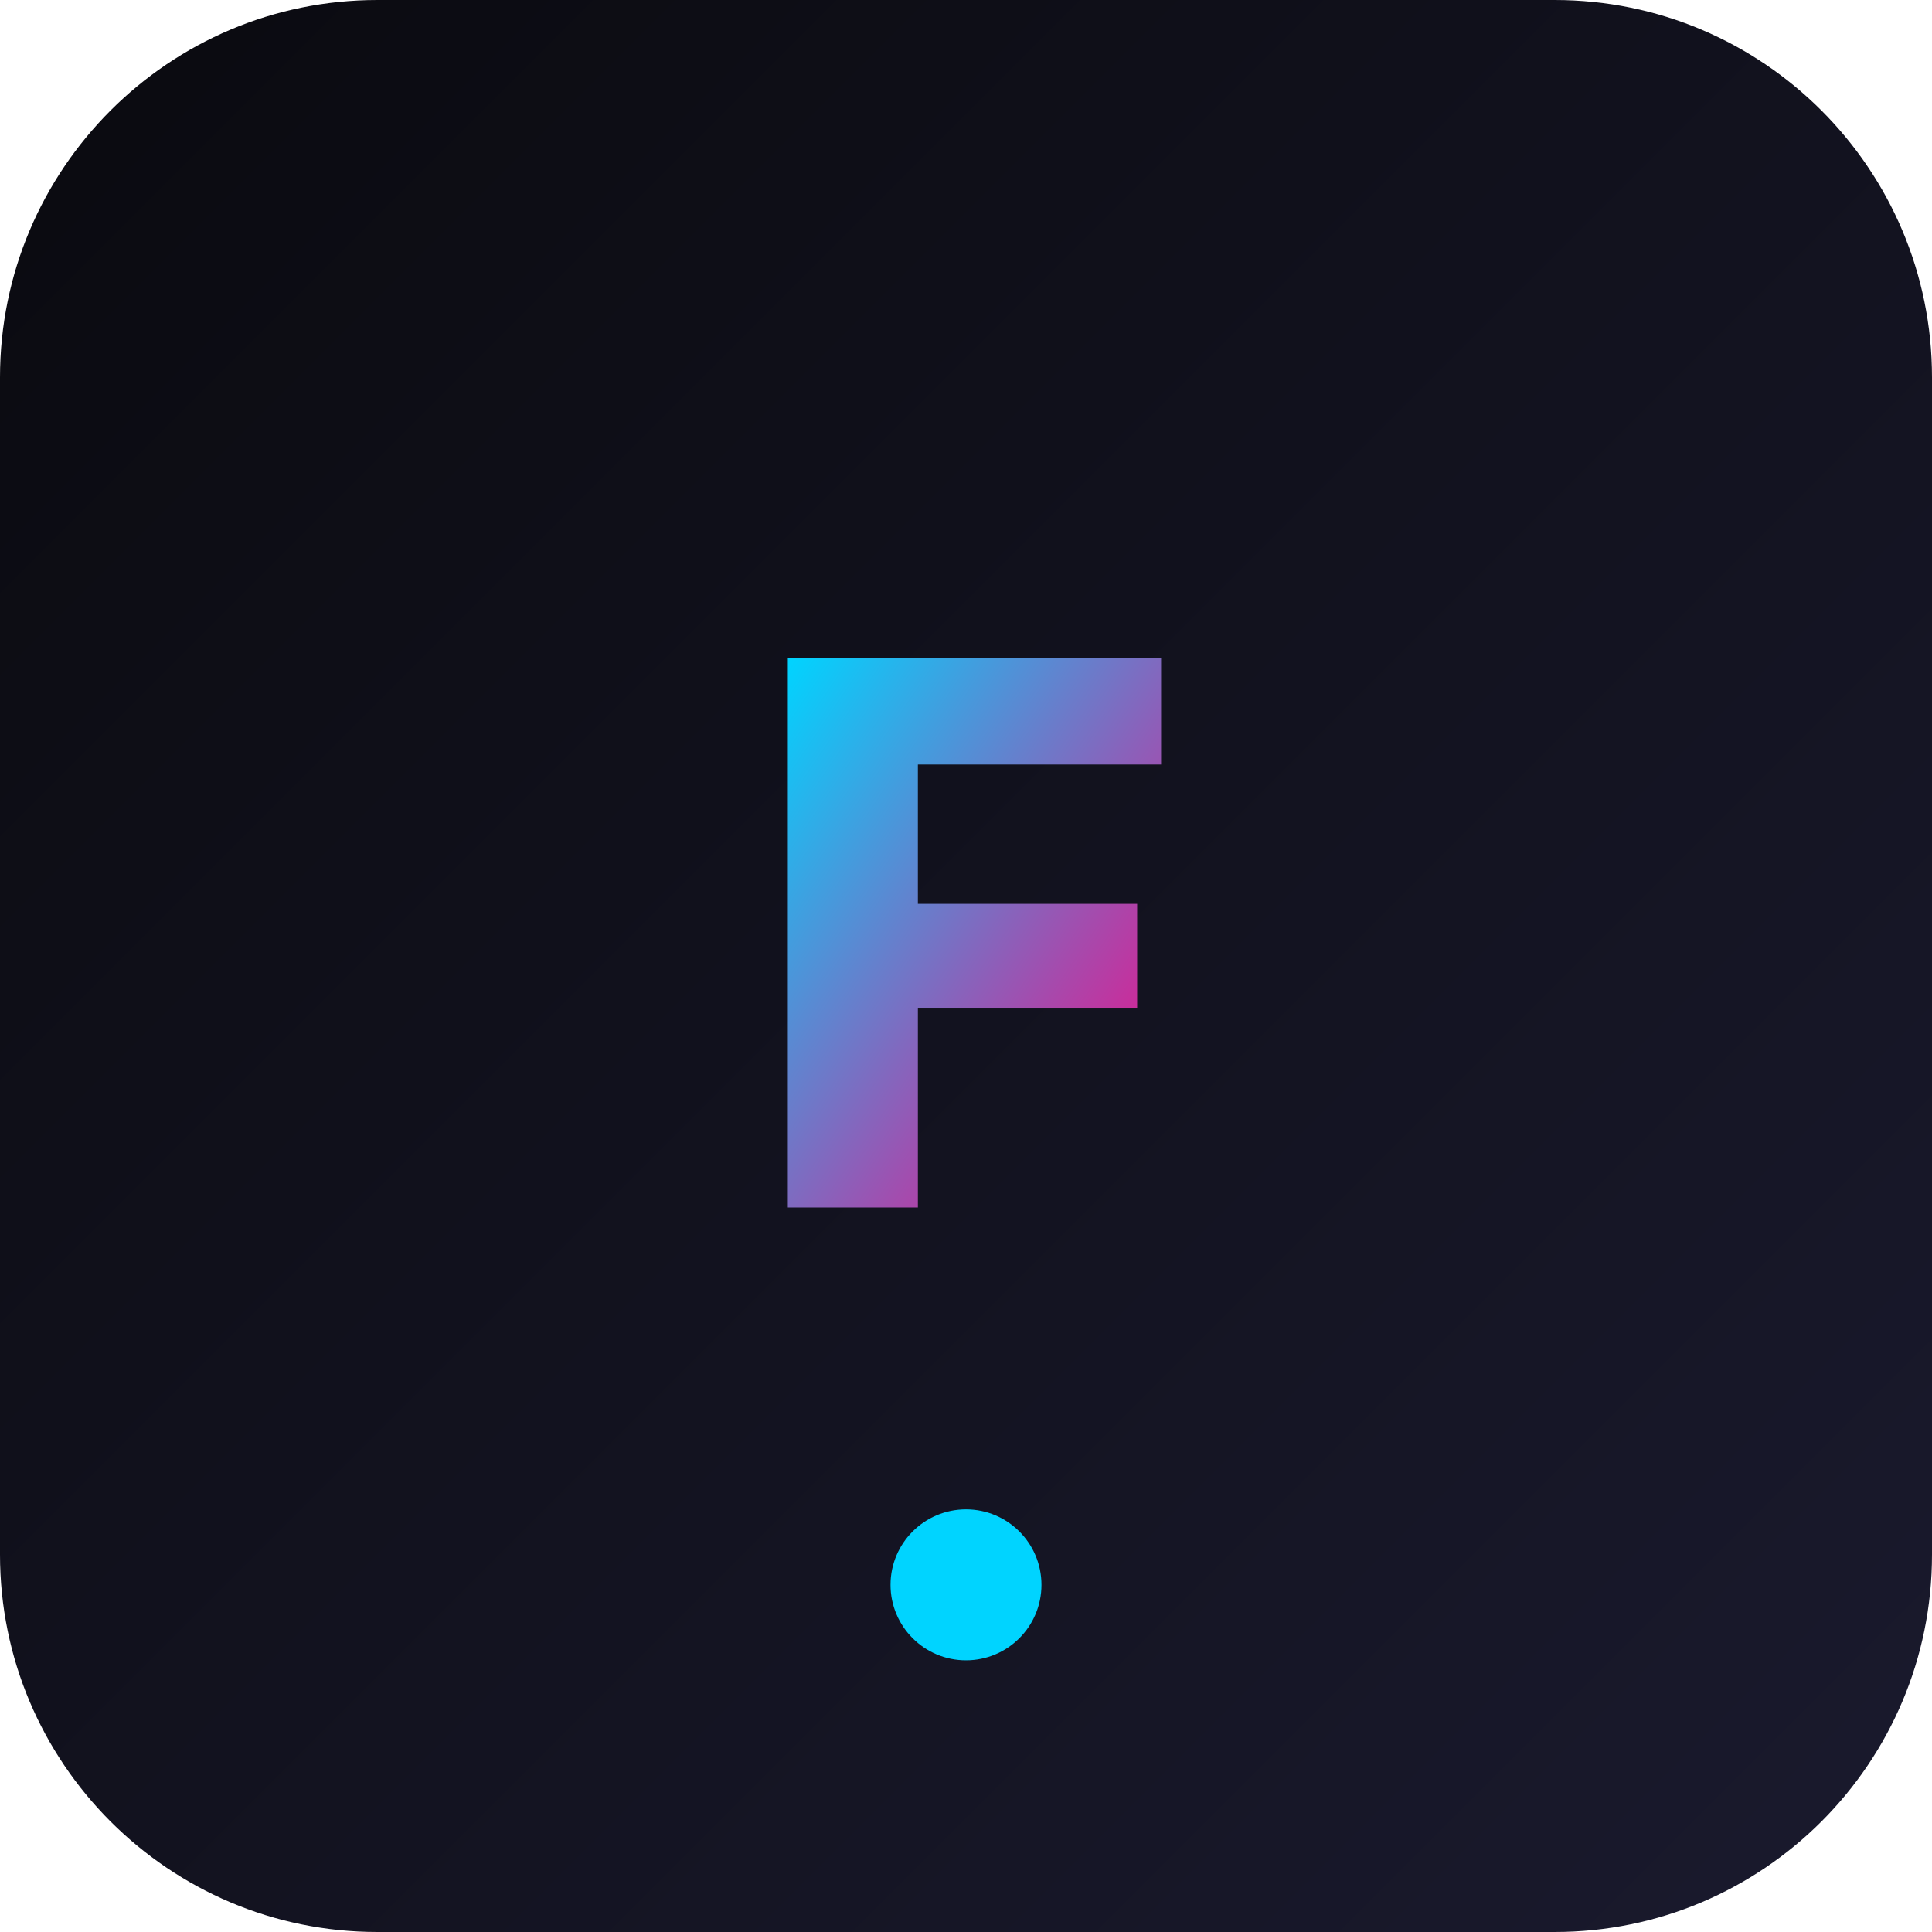
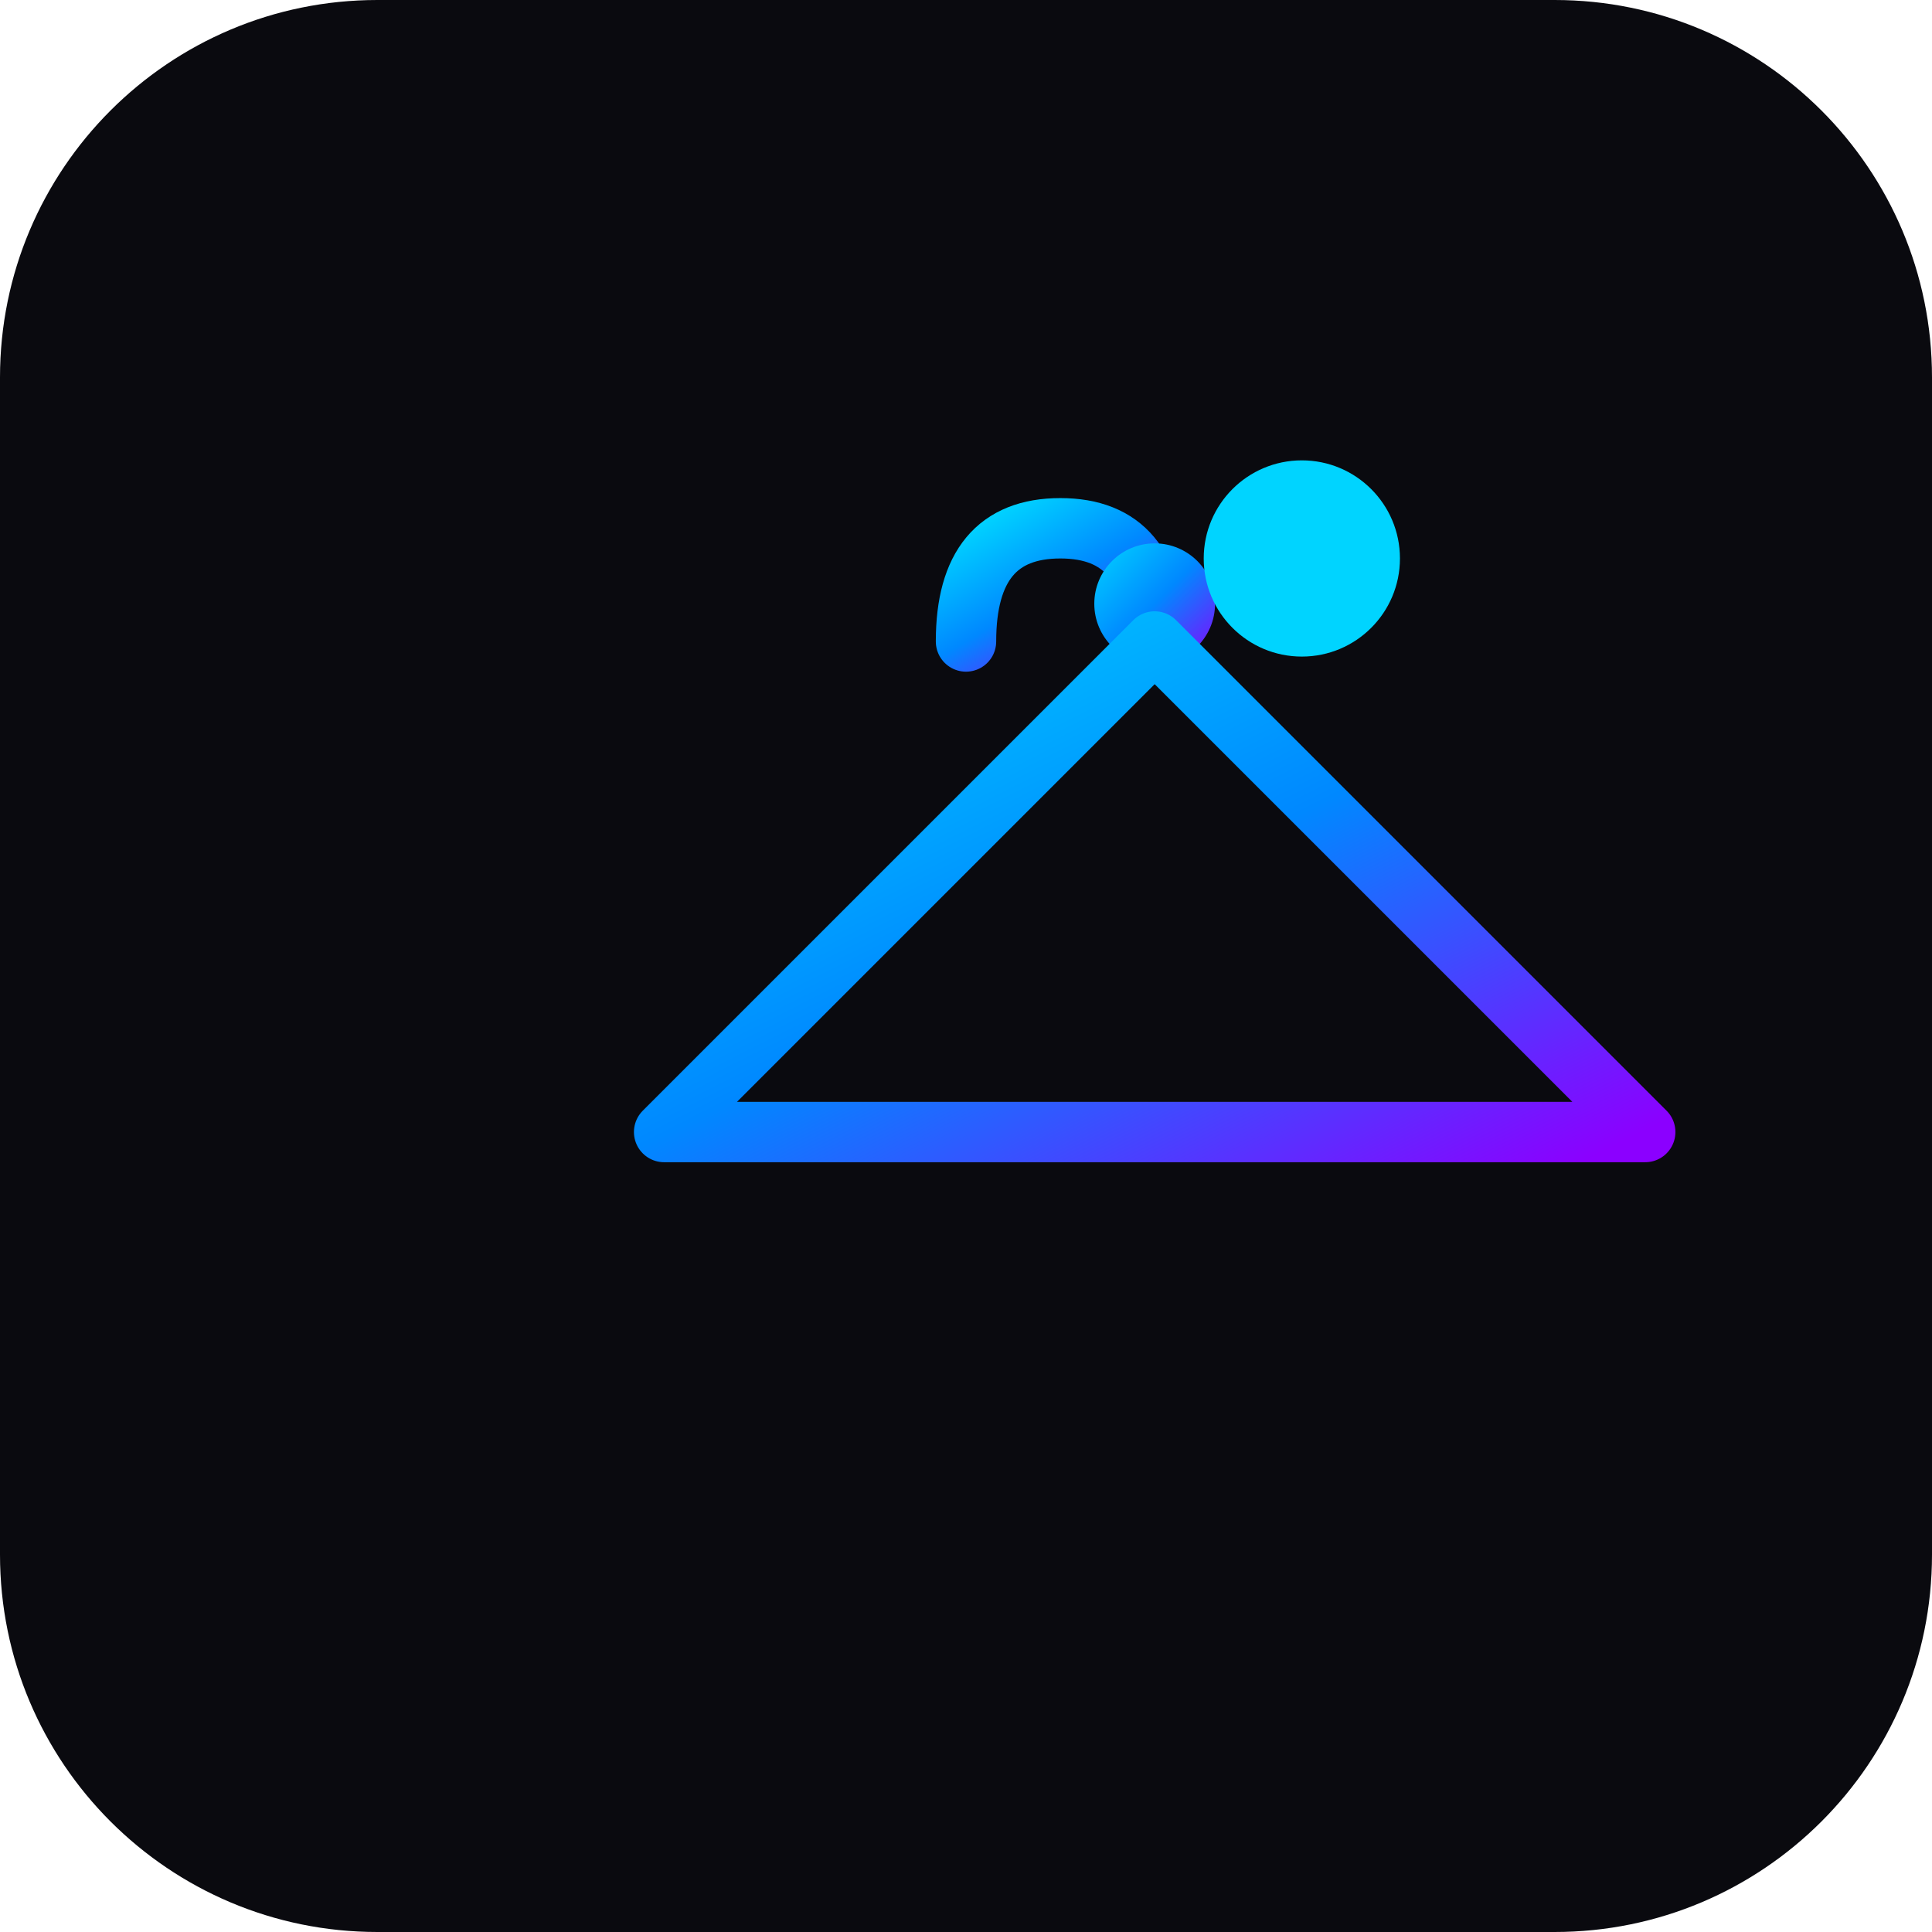
- <svg xmlns="http://www.w3.org/2000/svg" viewBox="0 0 512 512">
+ <svg xmlns="http://www.w3.org/2000/svg" width="512" height="512" viewBox="0 0 512 512" fill="none">
+   <rect width="512" height="512" rx="100" fill="#0a0a0f" />
+   <g transform="translate(256, 150)">
+     <path d="M 0 20 Q 0 -10, 25 -10 Q 50 -10, 50 20" stroke="url(#hangerGrad512)" stroke-width="16" fill="none" stroke-linecap="round" />
+     <circle cx="50" cy="10" r="16" fill="url(#hangerGrad512)" />
+     <path d="M 50 20 L -80 150 L 180 150 L 50 20 Z" stroke="url(#hangerGrad512)" stroke-width="16" fill="none" stroke-linejoin="round" stroke-linecap="round" />
+     <line x1="-80" y1="150" x2="180" y2="150" stroke="url(#hangerGrad512)" stroke-width="16" stroke-linecap="round" />
+   </g>
+   <circle cx="345" cy="148" r="26" fill="#00d4ff" />
  <defs>
-     <linearGradient id="bg" x1="0%" y1="0%" x2="100%" y2="100%">
-       <stop offset="0%" style="stop-color:#0a0a0f" />
-       <stop offset="100%" style="stop-color:#1a1a2e" />
-     </linearGradient>
-     <linearGradient id="accent" x1="0%" y1="0%" x2="100%" y2="100%">
-       <stop offset="0%" style="stop-color:#00d4ff" />
-       <stop offset="100%" style="stop-color:#ff0080" />
+     <linearGradient id="hangerGrad512" x1="0%" y1="0%" x2="100%" y2="100%">
+       <stop offset="0%" style="stop-color:#00d4ff;stop-opacity:1" />
+       <stop offset="50%" style="stop-color:#0088ff;stop-opacity:1" />
+       <stop offset="100%" style="stop-color:#8b00ff;stop-opacity:1" />
    </linearGradient>
  </defs>
-   <rect width="512" height="512" rx="100" fill="url(#bg)" />
-   <text x="256" y="320" font-family="SF Pro Display, -apple-system, sans-serif" font-size="200" font-weight="800" text-anchor="middle" fill="url(#accent)">F</text>
-   <circle cx="256" cy="420" r="20" fill="#00d4ff" />
</svg>
